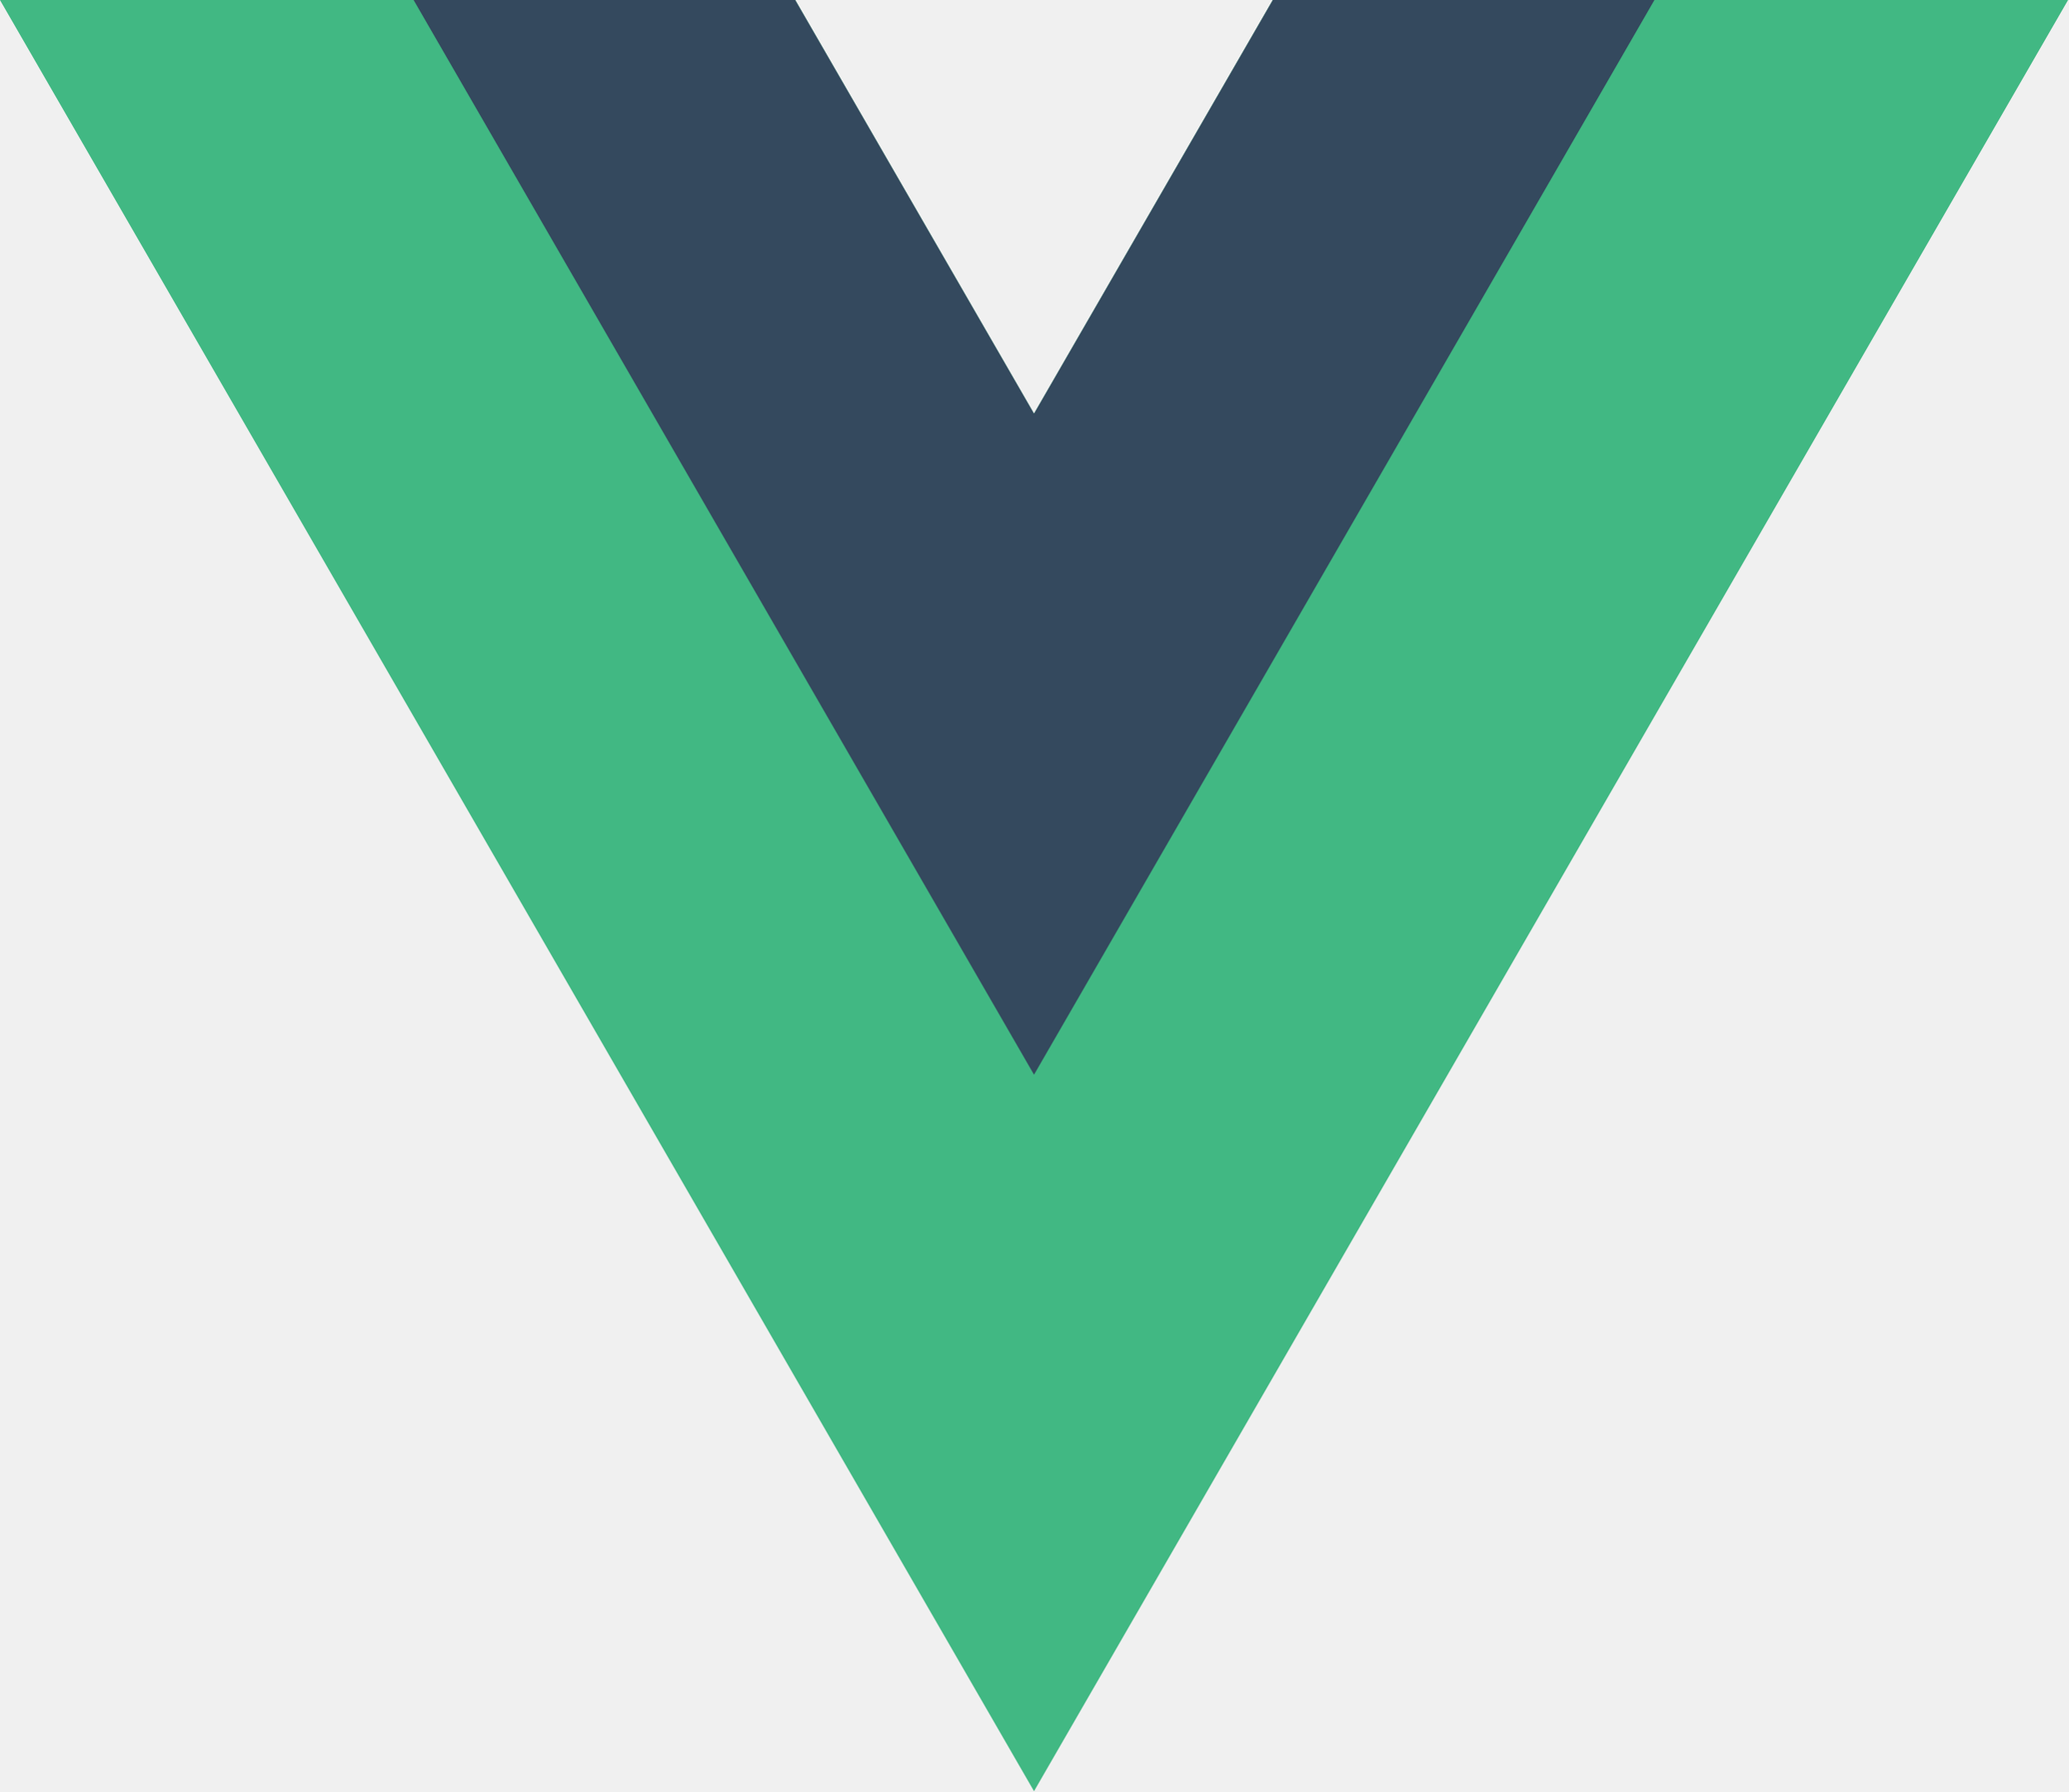
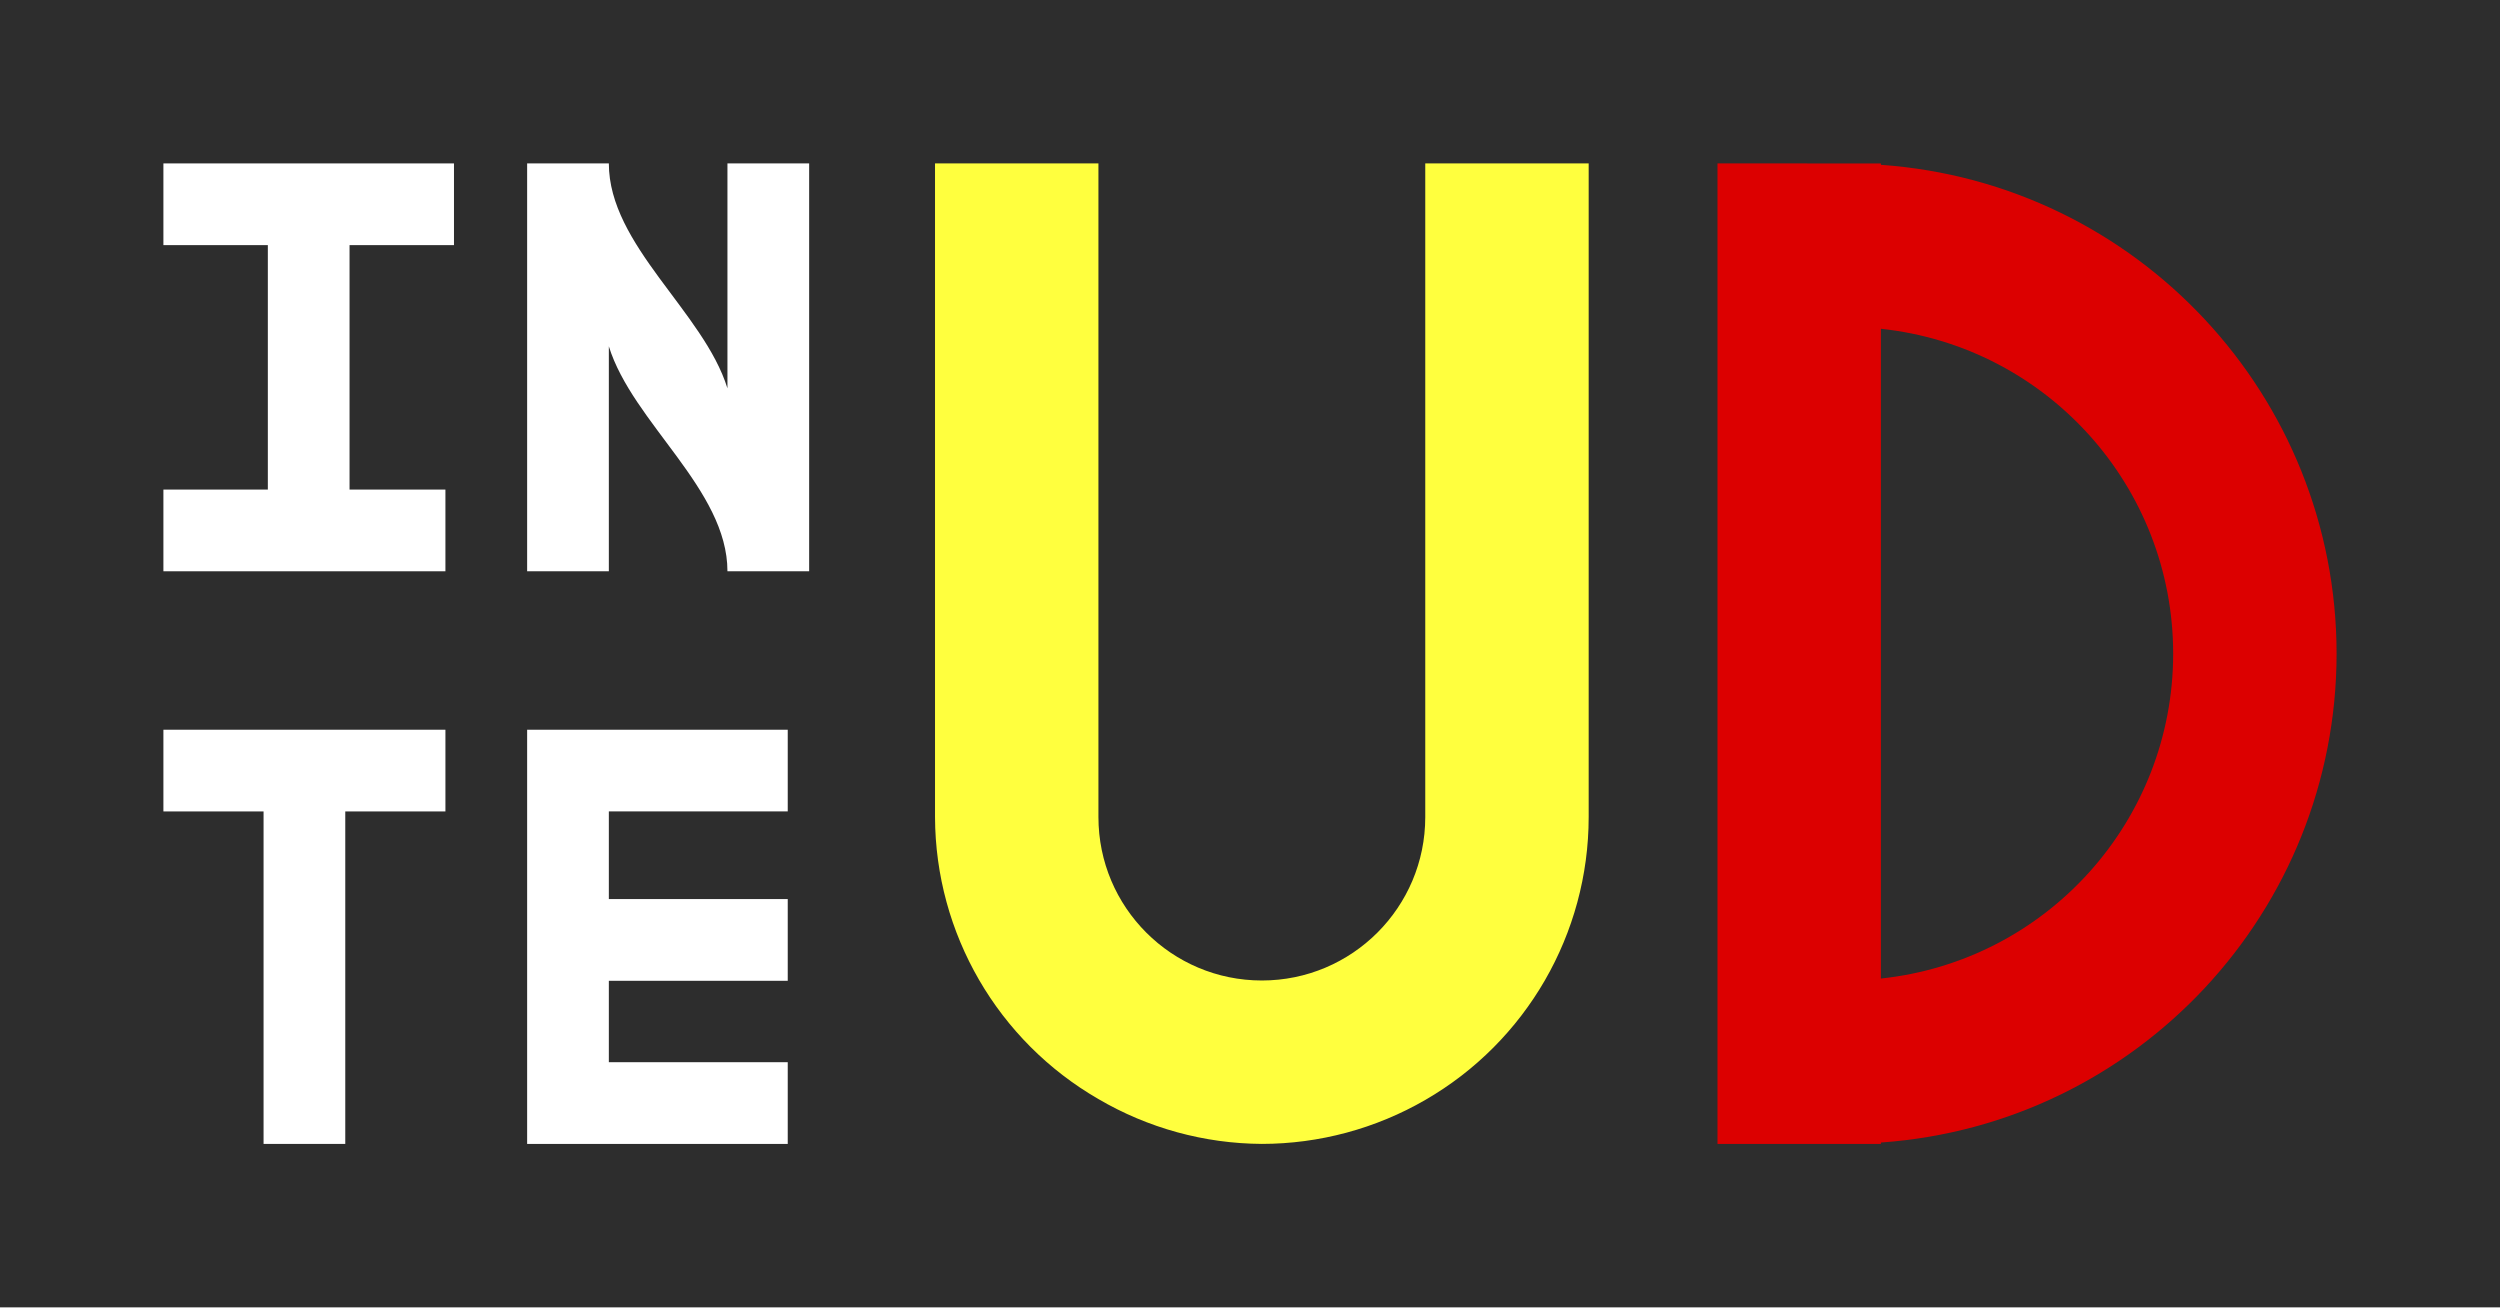
- <svg xmlns="http://www.w3.org/2000/svg" viewBox="0 0 261.76 226.69">
-   <path d="M161.096.001l-30.225 52.351L100.647.001H-.005l130.877 226.688L261.749.001z" fill="#41b883" />
-   <path d="M161.096.001l-30.225 52.351L100.647.001H52.346l78.526 136.01L209.398.001z" fill="#34495e" />
+ <svg xmlns="http://www.w3.org/2000/svg" width="611.94" height="320" version="1.1" viewBox="0 0 611.94 320">
+   <rect x="-5.0434e-5" y="9.1135e-6" width="611.94" height="320" fill="#2d2d2d" />
+   <g fill="#fff">
+     <path d="m129.03 178.62v101.38h63.789v-20h-43.789v-19.922h43.789v-20h-43.789v-21.461h43.789v-20z" />
+     <path d="m39.998 178.62v20h24.516v81.383h20v-81.383h24.516v-20z" />
+     <path d="m39.998 40v20h25.563v59.836h-25.563v20h69.031v-20h-23.469v-59.836h25.563v-20z" />
+     <path d="m129.03 40v99.836h20v-55.063c5.794 18.706 29.031 35.004 29.031 55.063h20v-99.836h-20v55.055c-5.785-18.702-29.031-35.004-29.031-55.055z" />
+   </g>
+   <path d="m228.87 40v160c0.092 28.489 15.328 54.779 40 69.024 12.136 7.112 25.934 10.898 40 10.977 14.047-0.015 27.842-3.723 40-10.758 24.74-14.283 39.986-40.675 40-69.242v-160h-40v160c0 22.091-17.909 40-40 40-22.091 0-40-17.909-40-40v-160z" fill="#ffff3e" />
+   <path d="m420.4 40v240h40v-0.336a120 120 0 0 0 111.54-119.66 120 120 0 0 0-111.54-119.66v-0.336zm40 40.477a80 80 0 0 1 71.539 79.524 80 80 0 0 1-71.539 79.523z" fill="#dc0000" />
</svg>
